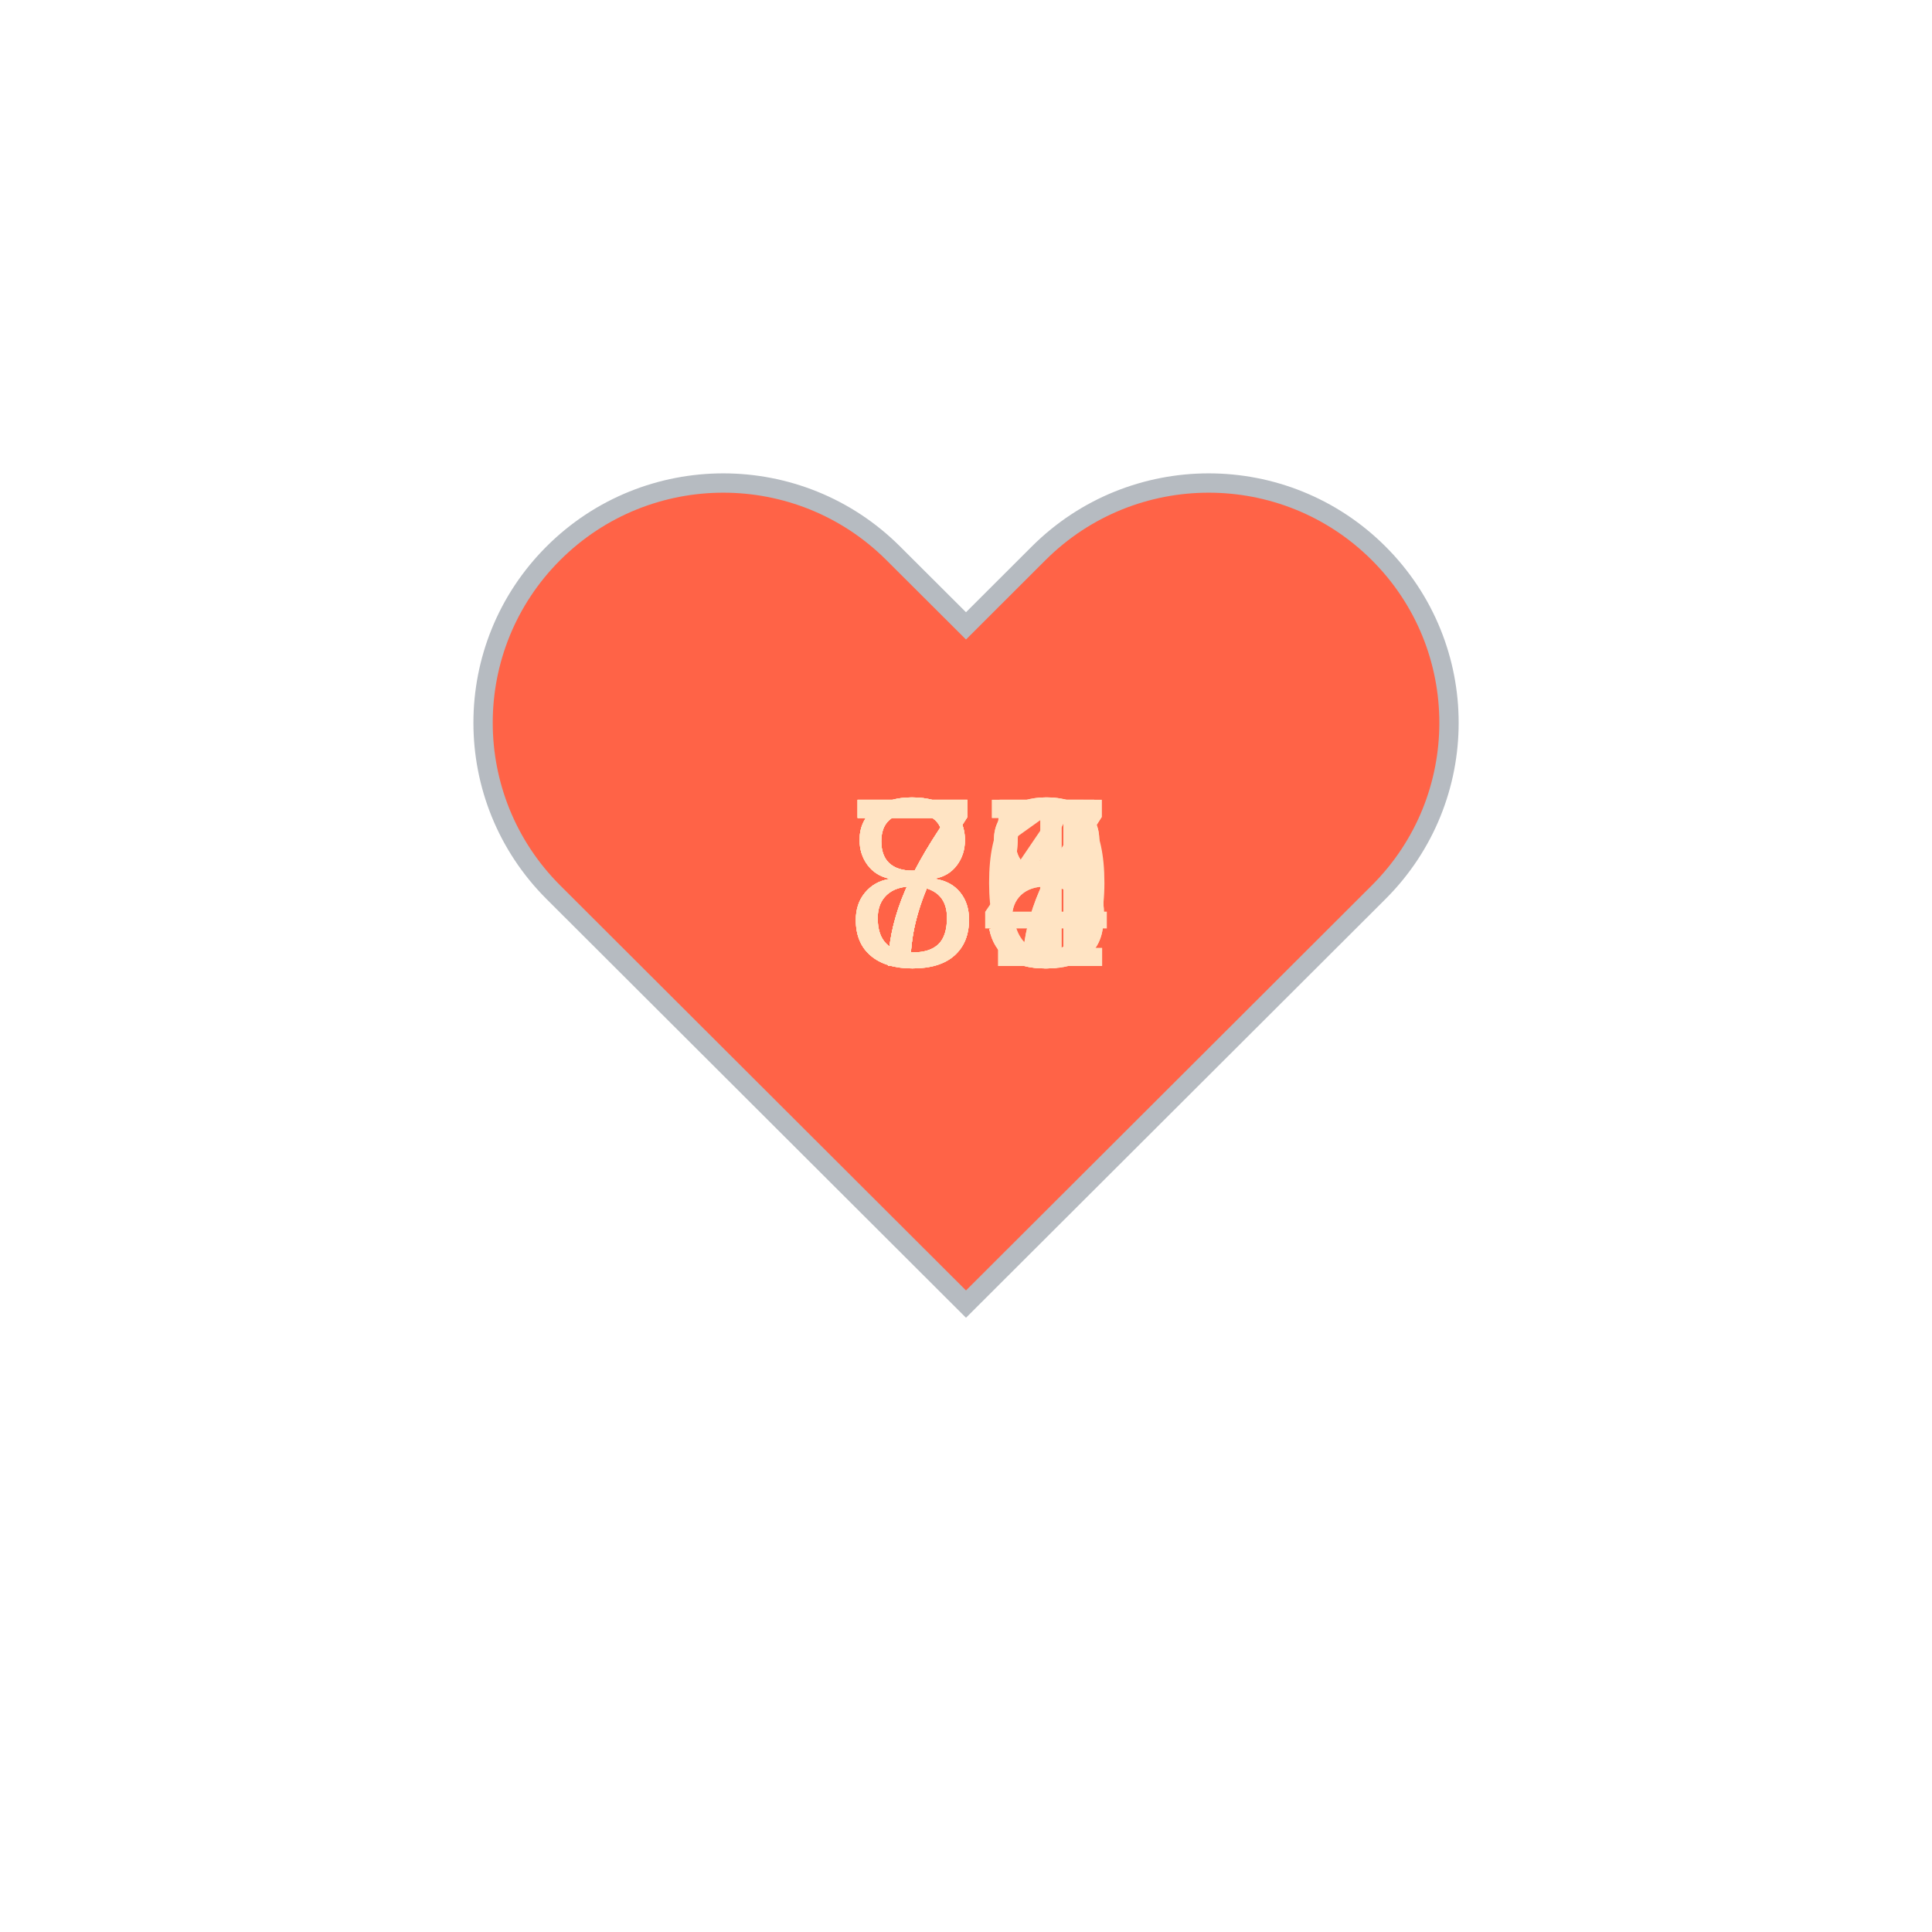
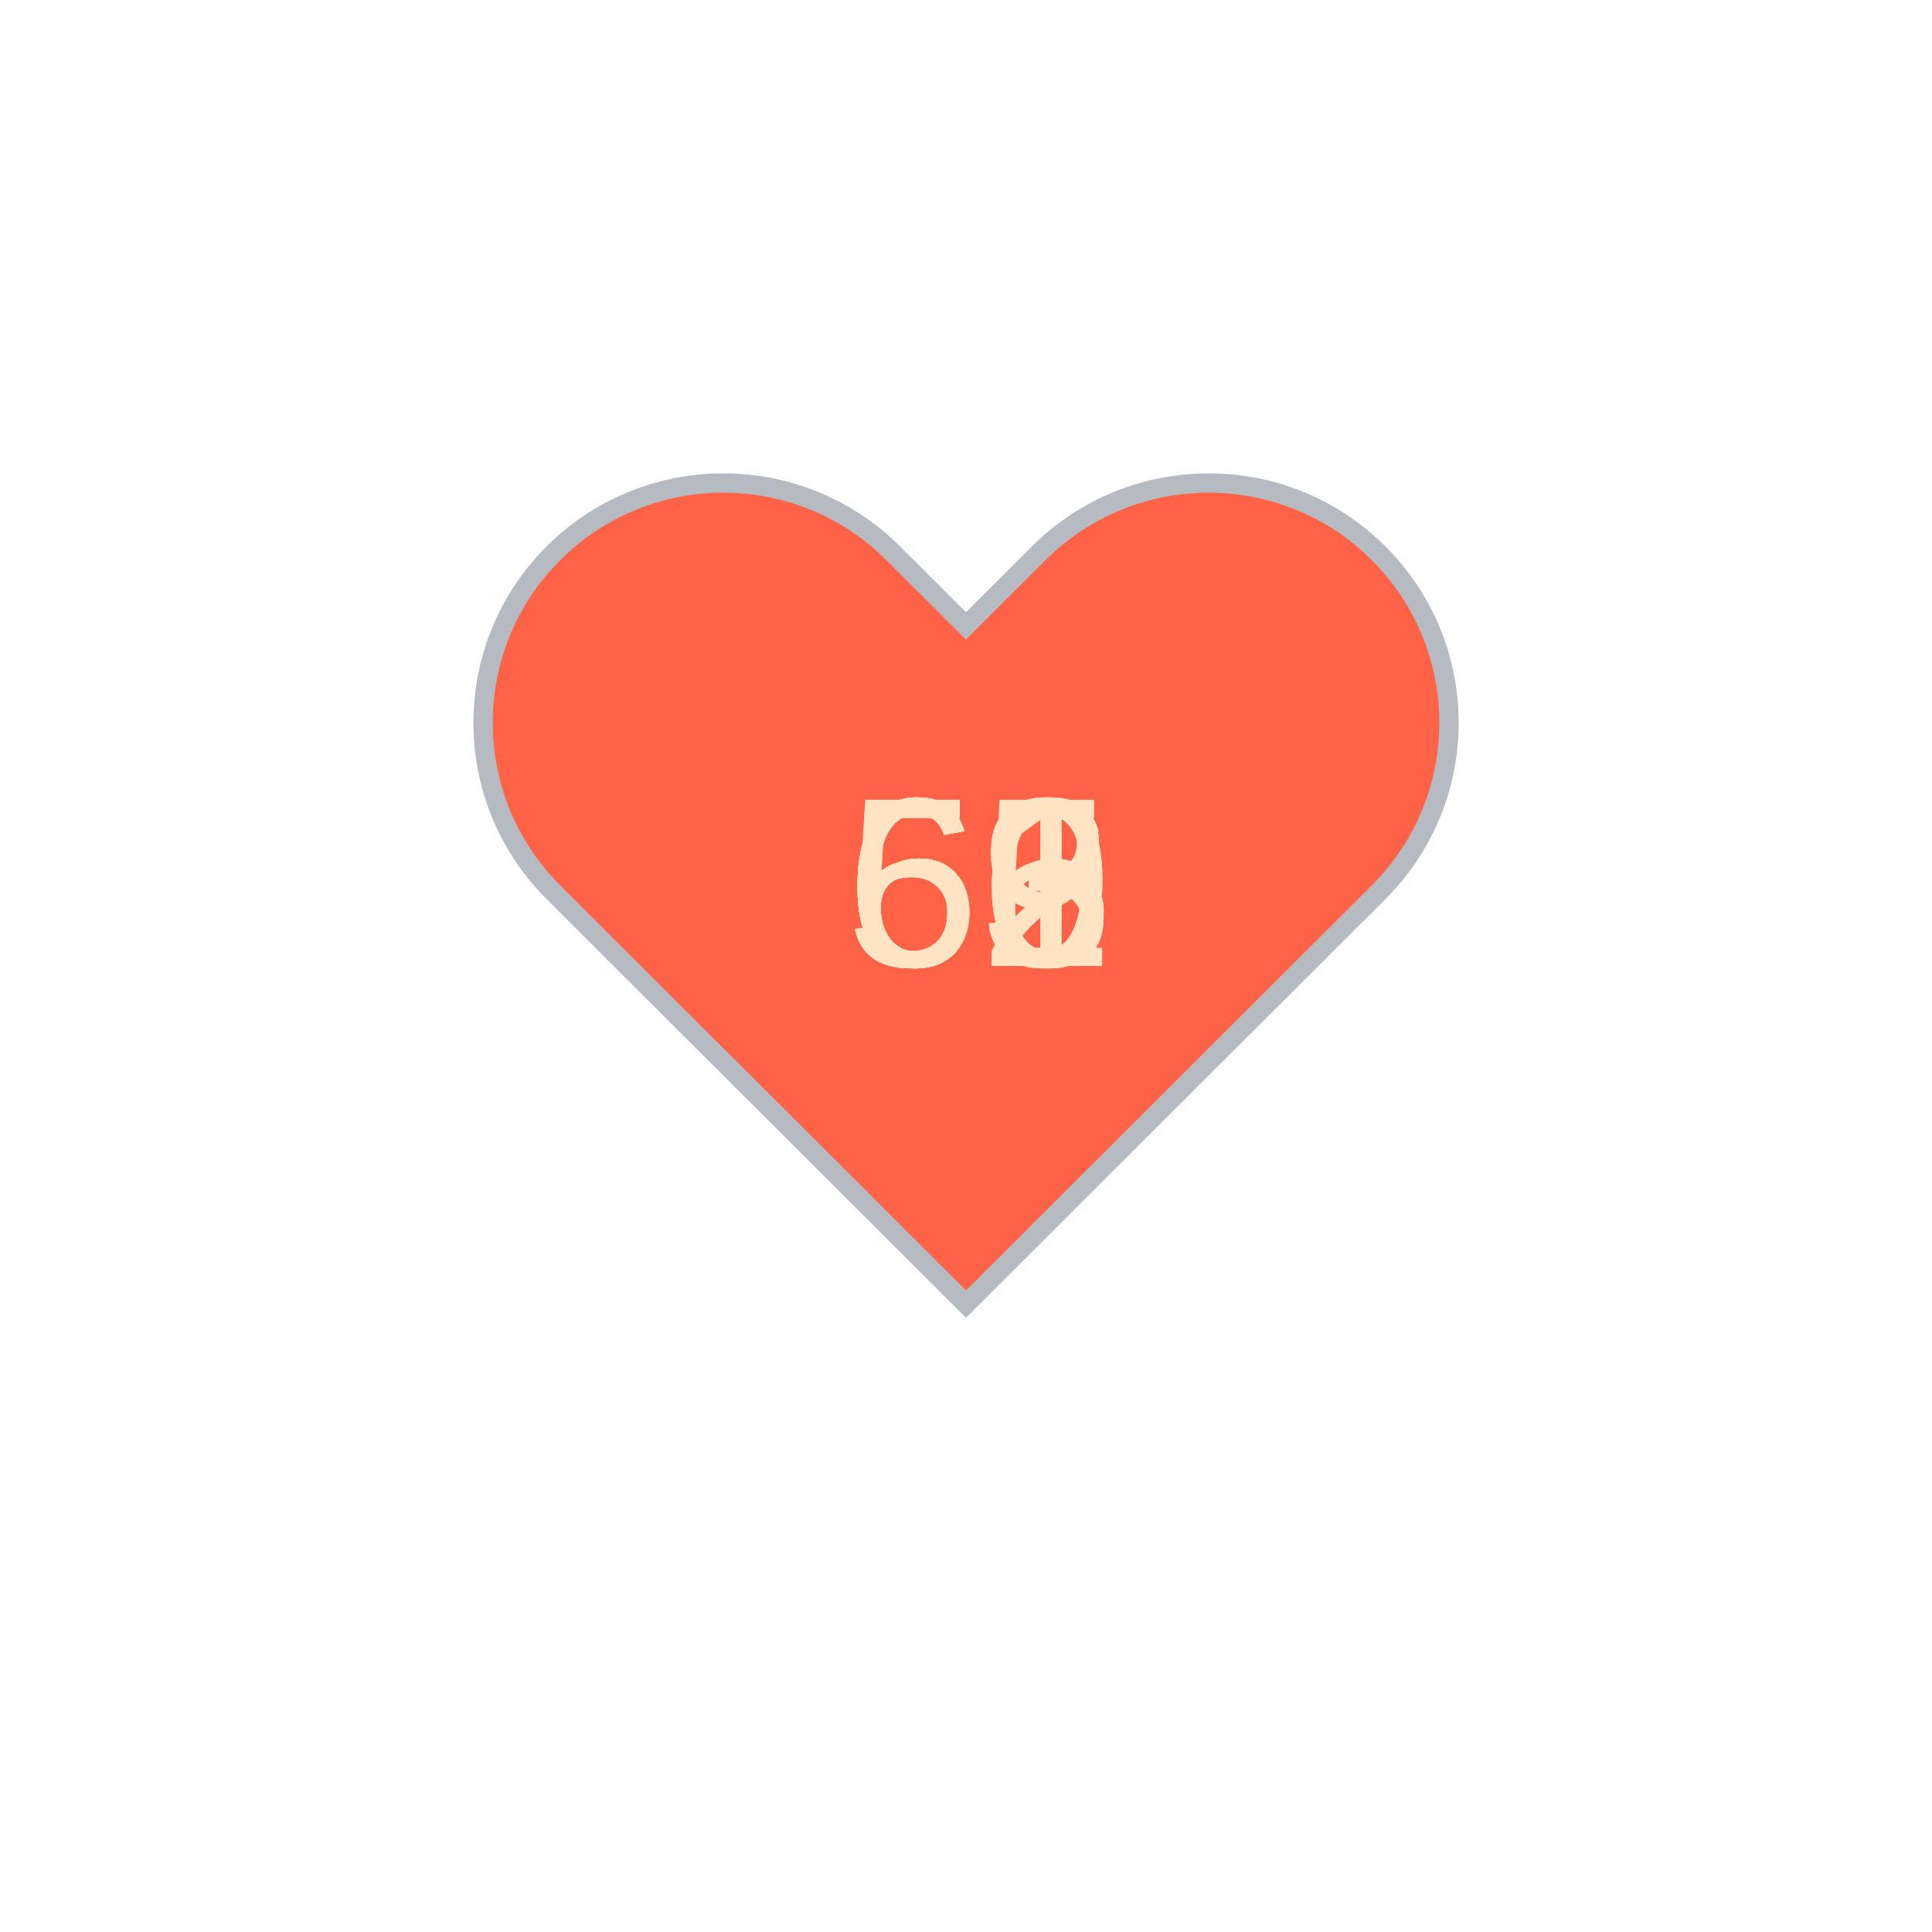
<svg xmlns="http://www.w3.org/2000/svg" baseProfile="full" height="150" version="1.1" viewBox="0,0,200,200" width="150">
  <defs />
  <g transform="translate(100 100)">
    <path d="M92.71,7.27L92.71,7.27c-9.71-9.69-25.46-9.69-35.18,0L50,14.79l-7.54-7.52C32.75-2.42,17-2.42,7.29,7.27v0 c-9.71,9.69-9.71,25.41,0,35.1L50,85l42.71-42.63C102.43,32.68,102.43,16.96,92.71,7.27z" fill="tomato" stroke="#B6BBC1" stroke-width="2" transform="translate(-50 -50)" />
    <animateTransform additive="sum" attributeName="transform" dur="1.2s" repeatCount="indefinite" type="scale" values="1; 1.5; 1.25; 1.5; 1.5; 1;" />
-     <text fill="bisque" style="font-size:25px; font-family:Arial" transform="translate(-12.5 0)">75<animate attributeName="visibility" dur="12.0s" keyTimes="0;0.1;0.2;0.3;0.4;0.5;0.6;0.7;0.8;0.9;1.0" repeatCount="indefinite" values="visible;hidden;hidden;hidden;hidden;hidden;hidden;hidden;hidden;hidden;hidden" />
+     <text fill="bisque" style="font-size:25px; font-family:Arial" transform="translate(-12.5 0)">69<animate attributeName="visibility" dur="10.8s" keyTimes="0;0.11;0.22;0.33;0.44;0.56;0.67;0.78;0.89;1" repeatCount="indefinite" values="visible;hidden;hidden;hidden;hidden;hidden;hidden;hidden;hidden;hidden" />
    </text>
-     <text fill="bisque" style="font-size:25px; font-family:Arial" transform="translate(-12.5 0)">75<animate attributeName="visibility" dur="12.0s" keyTimes="0;0.1;0.2;0.3;0.4;0.5;0.6;0.7;0.8;0.9;1.0" repeatCount="indefinite" values="hidden;visible;hidden;hidden;hidden;hidden;hidden;hidden;hidden;hidden;hidden" />
+     <text fill="bisque" style="font-size:25px; font-family:Arial" transform="translate(-12.5 0)">66<animate attributeName="visibility" dur="10.8s" keyTimes="0;0.11;0.22;0.33;0.44;0.56;0.67;0.78;0.89;1" repeatCount="indefinite" values="hidden;visible;hidden;hidden;hidden;hidden;hidden;hidden;hidden;hidden" />
    </text>
-     <text fill="bisque" style="font-size:25px; font-family:Arial" transform="translate(-12.5 0)">74<animate attributeName="visibility" dur="12.0s" keyTimes="0;0.1;0.2;0.3;0.4;0.5;0.6;0.7;0.8;0.9;1.0" repeatCount="indefinite" values="hidden;hidden;visible;hidden;hidden;hidden;hidden;hidden;hidden;hidden;hidden" />
+     <text fill="bisque" style="font-size:25px; font-family:Arial" transform="translate(-12.5 0)">62<animate attributeName="visibility" dur="10.8s" keyTimes="0;0.11;0.22;0.33;0.44;0.56;0.67;0.78;0.89;1" repeatCount="indefinite" values="hidden;hidden;visible;hidden;hidden;hidden;hidden;hidden;hidden;hidden" />
    </text>
-     <text fill="bisque" style="font-size:25px; font-family:Arial" transform="translate(-12.5 0)">77<animate attributeName="visibility" dur="12.0s" keyTimes="0;0.1;0.2;0.3;0.4;0.5;0.6;0.7;0.8;0.9;1.0" repeatCount="indefinite" values="hidden;hidden;hidden;visible;hidden;hidden;hidden;hidden;hidden;hidden;hidden" />
+     <text fill="bisque" style="font-size:25px; font-family:Arial" transform="translate(-12.5 0)">59<animate attributeName="visibility" dur="10.8s" keyTimes="0;0.11;0.22;0.33;0.44;0.56;0.67;0.78;0.89;1" repeatCount="indefinite" values="hidden;hidden;hidden;visible;hidden;hidden;hidden;hidden;hidden;hidden" />
    </text>
-     <text fill="bisque" style="font-size:25px; font-family:Arial" transform="translate(-12.5 0)">85<animate attributeName="visibility" dur="12.0s" keyTimes="0;0.1;0.2;0.3;0.4;0.5;0.6;0.7;0.8;0.9;1.0" repeatCount="indefinite" values="hidden;hidden;hidden;hidden;visible;hidden;hidden;hidden;hidden;hidden;hidden" />
+     <text fill="bisque" style="font-size:25px; font-family:Arial" transform="translate(-12.5 0)">63<animate attributeName="visibility" dur="10.8s" keyTimes="0;0.11;0.22;0.33;0.44;0.56;0.67;0.78;0.89;1" repeatCount="indefinite" values="hidden;hidden;hidden;hidden;visible;hidden;hidden;hidden;hidden;hidden" />
    </text>
-     <text fill="bisque" style="font-size:25px; font-family:Arial" transform="translate(-12.5 0)">78<animate attributeName="visibility" dur="12.0s" keyTimes="0;0.1;0.2;0.3;0.4;0.5;0.6;0.7;0.8;0.9;1.0" repeatCount="indefinite" values="hidden;hidden;hidden;hidden;hidden;visible;hidden;hidden;hidden;hidden;hidden" />
+     <text fill="bisque" style="font-size:25px; font-family:Arial" transform="translate(-12.5 0)">65<animate attributeName="visibility" dur="10.8s" keyTimes="0;0.11;0.22;0.33;0.44;0.56;0.67;0.78;0.89;1" repeatCount="indefinite" values="hidden;hidden;hidden;hidden;hidden;visible;hidden;hidden;hidden;hidden" />
    </text>
-     <text fill="bisque" style="font-size:25px; font-family:Arial" transform="translate(-12.5 0)">80<animate attributeName="visibility" dur="12.0s" keyTimes="0;0.1;0.2;0.3;0.4;0.5;0.6;0.7;0.8;0.9;1.0" repeatCount="indefinite" values="hidden;hidden;hidden;hidden;hidden;hidden;visible;hidden;hidden;hidden;hidden" />
+     <text fill="bisque" style="font-size:25px; font-family:Arial" transform="translate(-12.5 0)">56<animate attributeName="visibility" dur="10.8s" keyTimes="0;0.11;0.22;0.33;0.44;0.56;0.67;0.78;0.89;1" repeatCount="indefinite" values="hidden;hidden;hidden;hidden;hidden;hidden;visible;hidden;hidden;hidden" />
    </text>
-     <text fill="bisque" style="font-size:25px; font-family:Arial" transform="translate(-12.5 0)">88<animate attributeName="visibility" dur="12.0s" keyTimes="0;0.1;0.2;0.3;0.4;0.5;0.6;0.7;0.8;0.9;1.0" repeatCount="indefinite" values="hidden;hidden;hidden;hidden;hidden;hidden;hidden;visible;hidden;hidden;hidden" />
+     <text fill="bisque" style="font-size:25px; font-family:Arial" transform="translate(-12.5 0)">63<animate attributeName="visibility" dur="10.8s" keyTimes="0;0.11;0.22;0.33;0.44;0.56;0.67;0.78;0.89;1" repeatCount="indefinite" values="hidden;hidden;hidden;hidden;hidden;hidden;hidden;visible;hidden;hidden" />
    </text>
-     <text fill="bisque" style="font-size:25px; font-family:Arial" transform="translate(-12.5 0)">81<animate attributeName="visibility" dur="12.0s" keyTimes="0;0.1;0.2;0.3;0.4;0.5;0.6;0.7;0.8;0.9;1.0" repeatCount="indefinite" values="hidden;hidden;hidden;hidden;hidden;hidden;hidden;hidden;visible;hidden;hidden" />
-     </text>
-     <text fill="bisque" style="font-size:25px; font-family:Arial" transform="translate(-12.5 0)">77<animate attributeName="visibility" dur="12.0s" keyTimes="0;0.1;0.2;0.3;0.4;0.5;0.6;0.7;0.8;0.9;1.0" repeatCount="indefinite" values="hidden;hidden;hidden;hidden;hidden;hidden;hidden;hidden;hidden;visible;hidden" />
+     <text fill="bisque" style="font-size:25px; font-family:Arial" transform="translate(-12.5 0)">61<animate attributeName="visibility" dur="10.8s" keyTimes="0;0.11;0.22;0.33;0.44;0.56;0.67;0.78;0.89;1" repeatCount="indefinite" values="hidden;hidden;hidden;hidden;hidden;hidden;hidden;hidden;visible;hidden" />
    </text>
  </g>
</svg>
